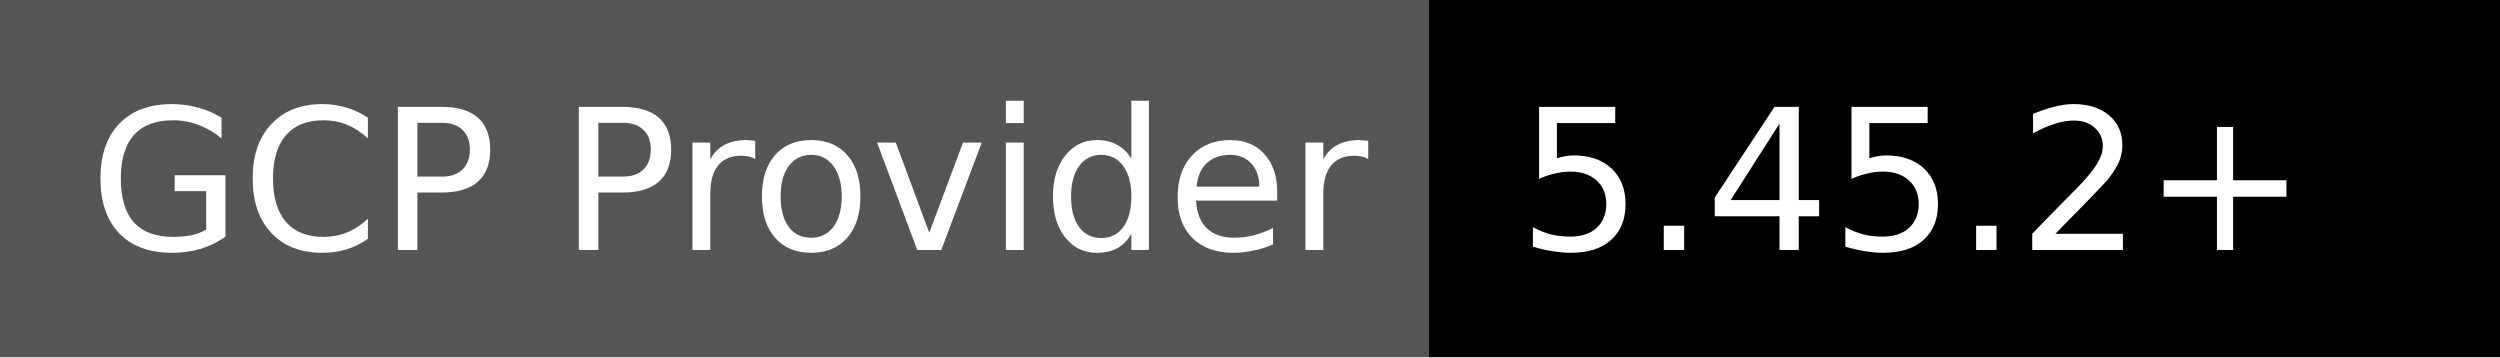
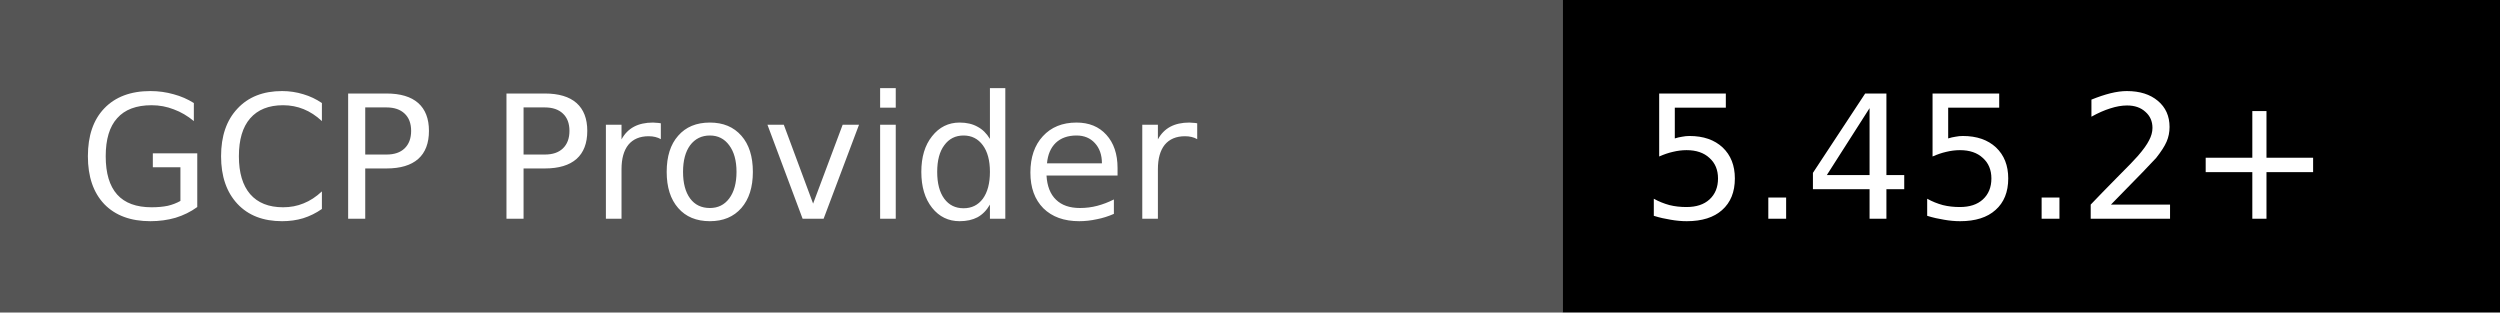
- <svg xmlns="http://www.w3.org/2000/svg" width="140" height="20">
-   <rect width="80" height="20" fill="#555" />
-   <rect x="80" width="60" height="20" fill="#blue" />
+ <svg xmlns="http://www.w3.org/2000/svg" width="160" height="20">
+   <rect width="100" height="20" fill="#555" />
+   <rect x="100" width="60" height="20" fill="#blue" />
  <text x="5" y="14" font-family="DejaVu Sans,Verdana,Geneva,sans-serif" font-size="11" fill="#fff">GCP Provider</text>
-   <text x="85" y="14" font-family="DejaVu Sans,Verdana,Geneva,sans-serif" font-size="11" fill="#fff">5.45.2+</text>
+   <text x="105" y="14" font-family="DejaVu Sans,Verdana,Geneva,sans-serif" font-size="11" fill="#fff">5.45.2+</text>
</svg>
